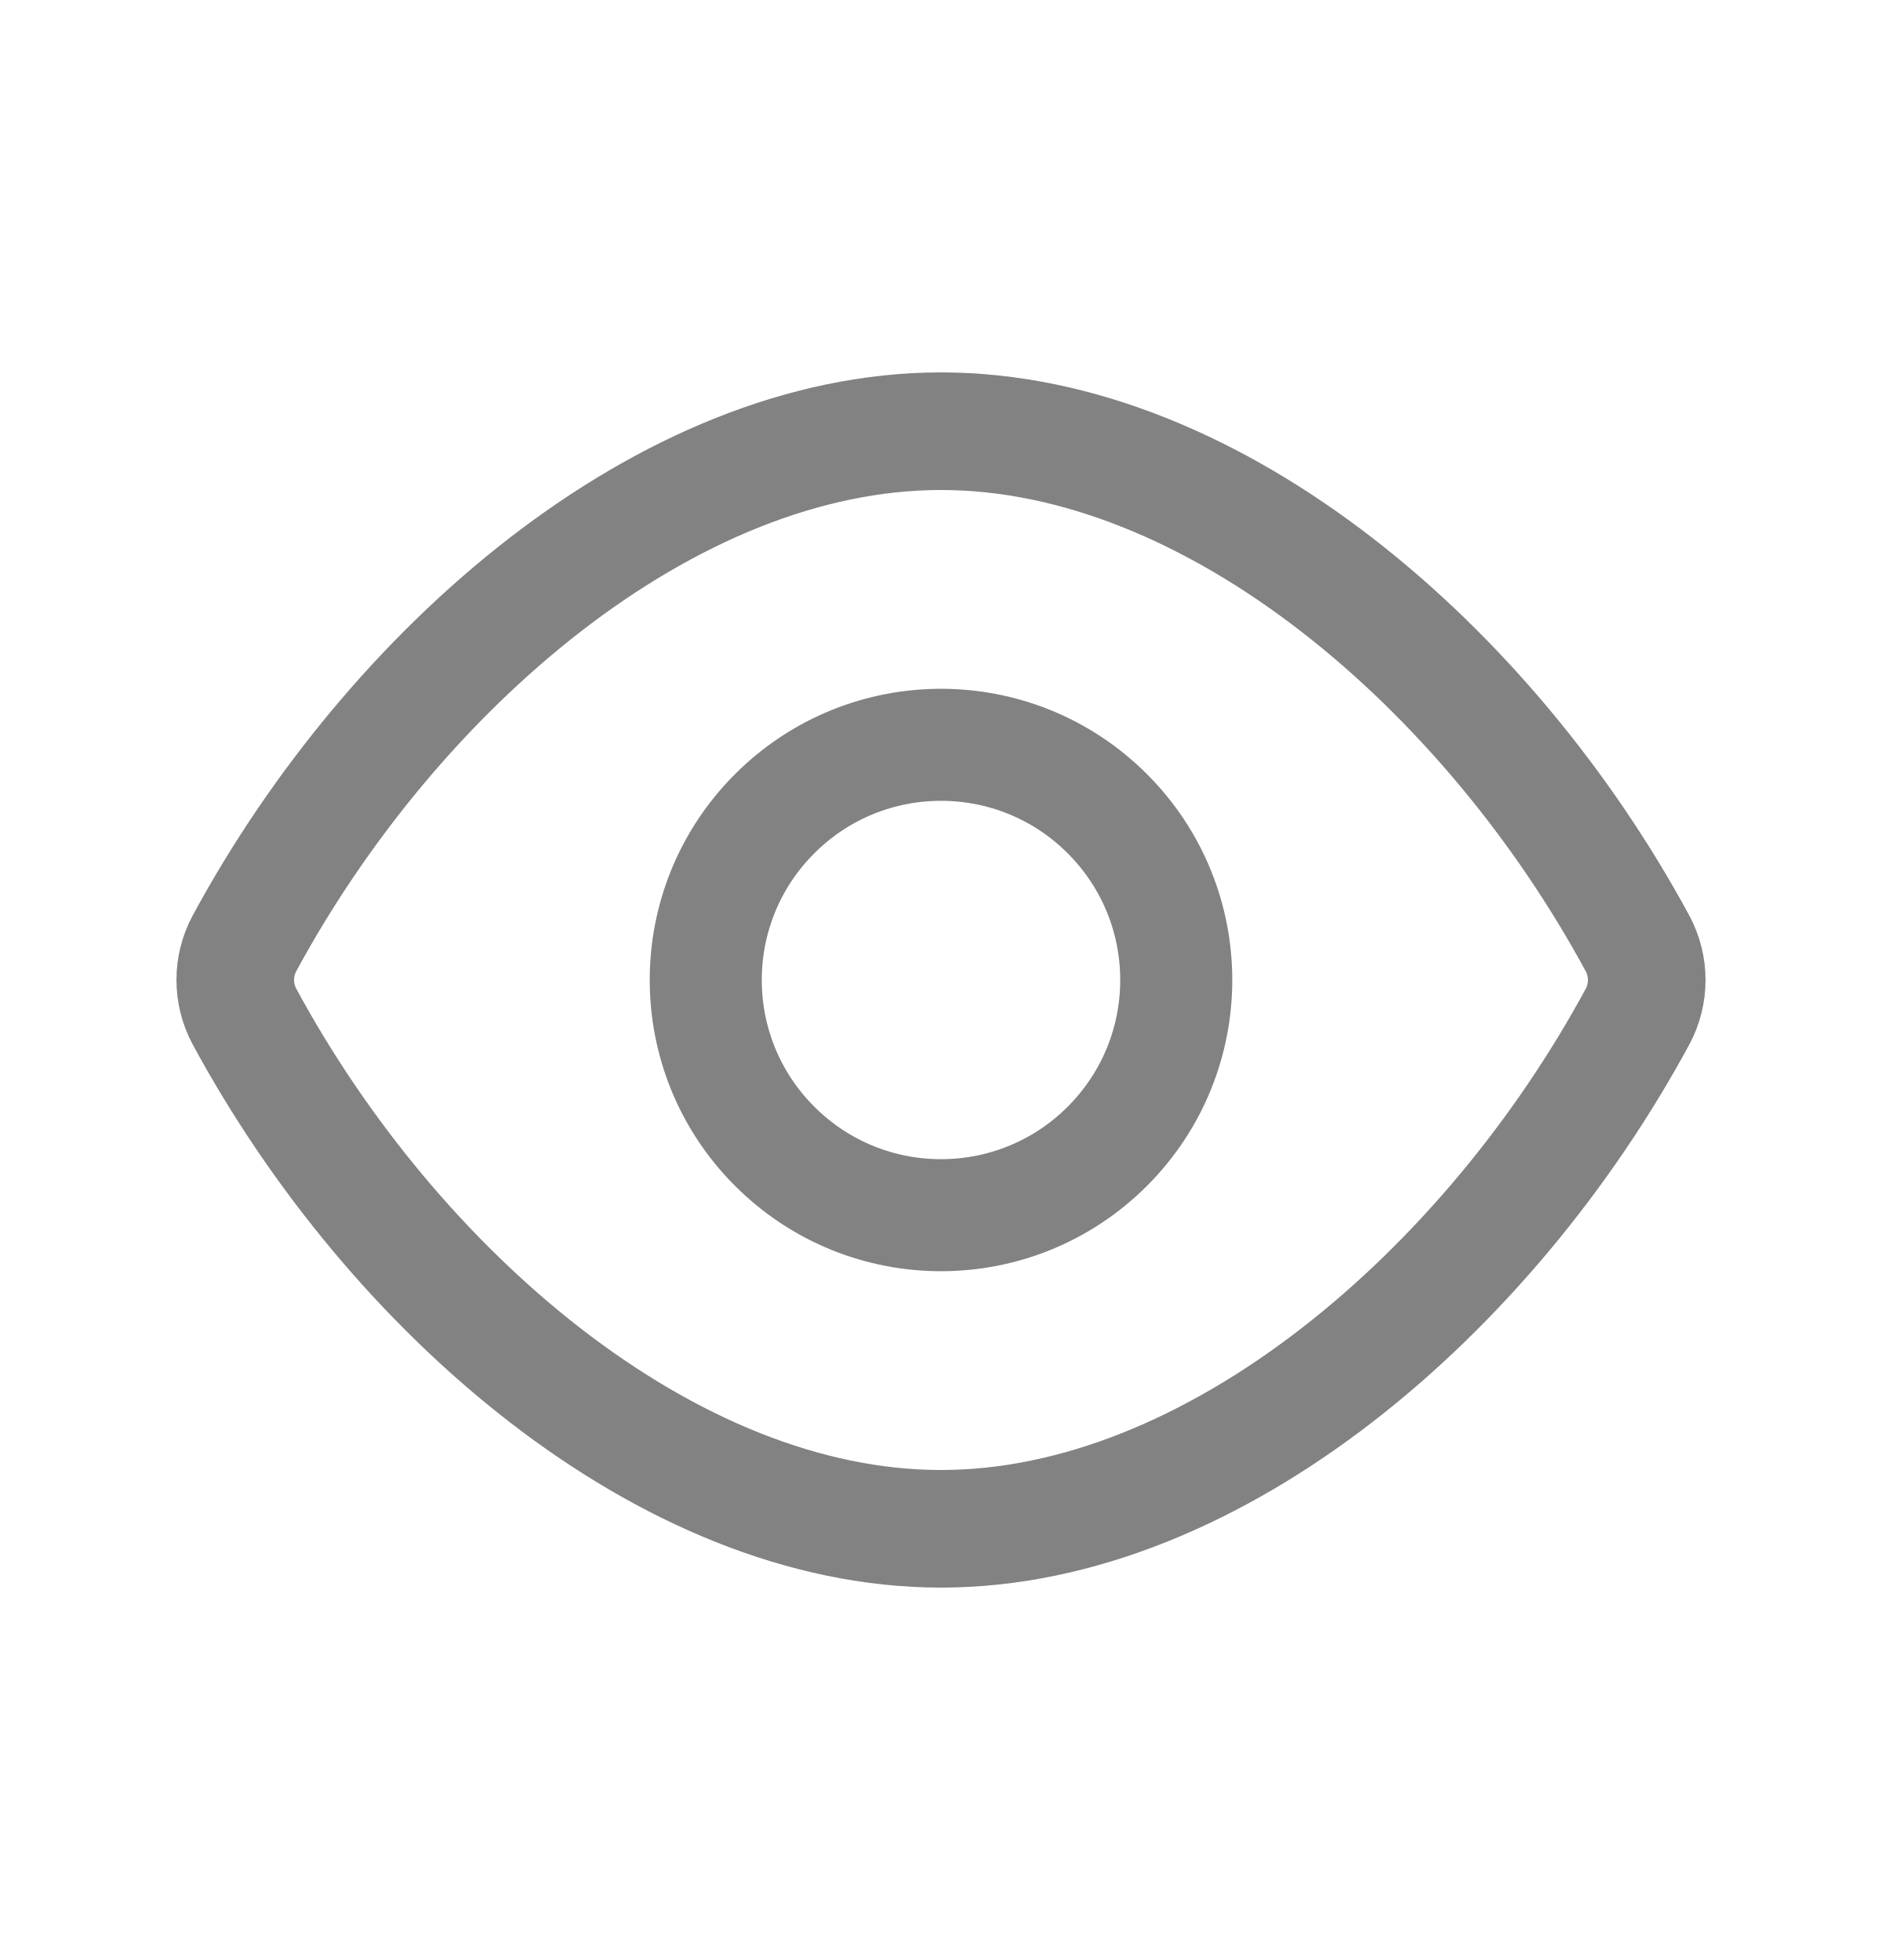
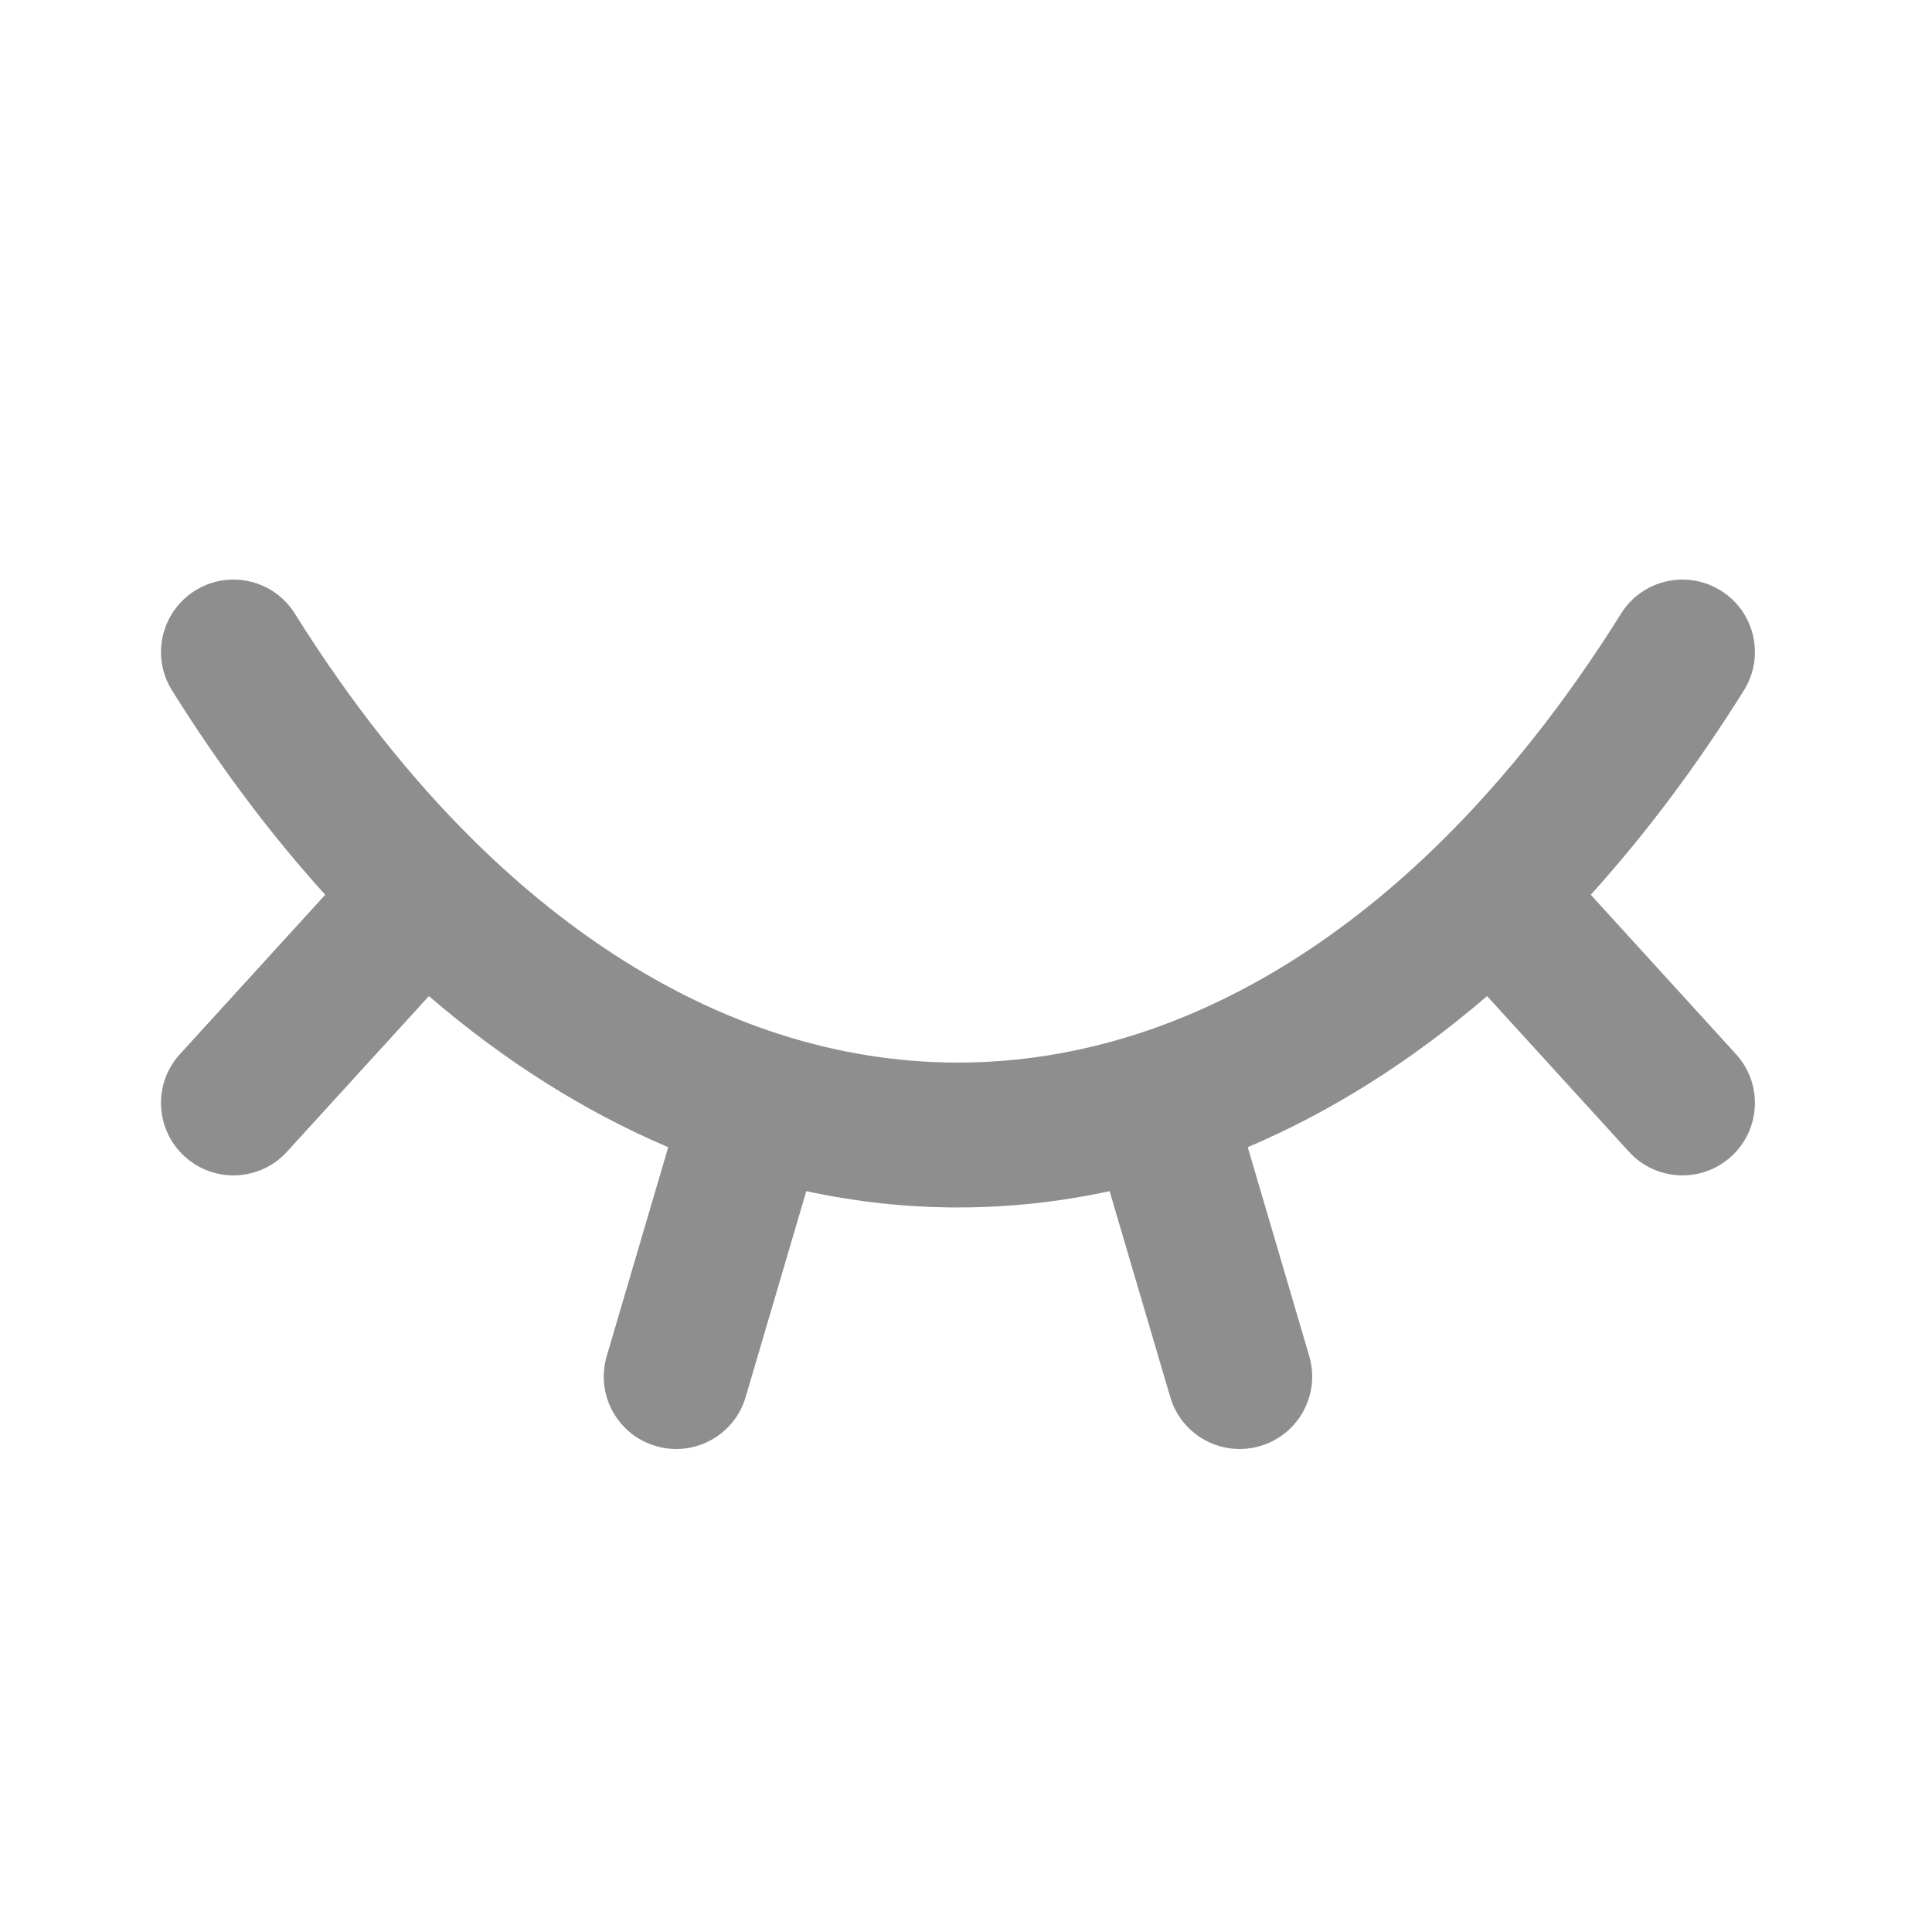
- <svg xmlns="http://www.w3.org/2000/svg" width="24" height="25" viewBox="0 0 24 25" fill="none">
-   <path fill-rule="evenodd" clip-rule="evenodd" d="M3.118 12.967C2.961 12.676 2.961 12.323 3.118 12.032C5.01 8.533 8.505 5.5 12 5.5C15.495 5.5 18.99 8.533 20.882 12.033C21.039 12.324 21.039 12.677 20.882 12.968C18.99 16.467 15.495 19.5 12 19.5C8.505 19.5 5.01 16.467 3.118 12.967Z" stroke="#828282" stroke-width="1.5" stroke-linecap="round" stroke-linejoin="round" />
-   <path d="M14.121 10.379C15.293 11.55 15.293 13.45 14.121 14.621C12.95 15.793 11.05 15.793 9.879 14.621C8.707 13.45 8.707 11.55 9.879 10.379C11.05 9.207 12.95 9.207 14.121 10.379" stroke="#828282" stroke-width="1.429" stroke-linecap="round" stroke-linejoin="round" />
+ <svg xmlns="http://www.w3.org/2000/svg" width="24" height="24" viewBox="0 0 24 24" fill="none">
+   <path fill-rule="evenodd" clip-rule="evenodd" d="M8.146 17.963C8.623 18.104 9.123 17.831 9.263 17.354L10.016 14.797C11.265 15.067 12.535 15.067 13.784 14.797L14.537 17.354C14.677 17.831 15.177 18.104 15.654 17.963C16.131 17.823 16.404 17.323 16.264 16.846L15.5 14.251C16.534 13.811 17.532 13.183 18.473 12.374L20.235 14.307C20.57 14.675 21.139 14.701 21.506 14.366C21.874 14.032 21.9 13.462 21.565 13.095L19.761 11.115C20.434 10.371 21.071 9.524 21.663 8.577C21.927 8.155 21.799 7.6 21.377 7.337C20.956 7.073 20.4 7.201 20.137 7.623C19.438 8.741 18.684 9.684 17.898 10.458C16.692 11.645 15.411 12.43 14.124 12.845C12.654 13.318 11.146 13.318 9.676 12.845C8.39 12.43 7.109 11.645 5.902 10.458C5.116 9.684 4.362 8.741 3.663 7.623C3.4 7.201 2.845 7.073 2.423 7.337C2.002 7.6 1.873 8.155 2.137 8.577C2.729 9.524 3.366 10.371 4.04 11.115L2.235 13.095C1.9 13.462 1.926 14.031 2.294 14.366C2.661 14.701 3.23 14.675 3.565 14.307L5.328 12.374C6.269 13.183 7.266 13.811 8.301 14.251L7.537 16.846C7.396 17.323 7.669 17.823 8.146 17.963Z" fill="#8E8E8E" />
</svg>
